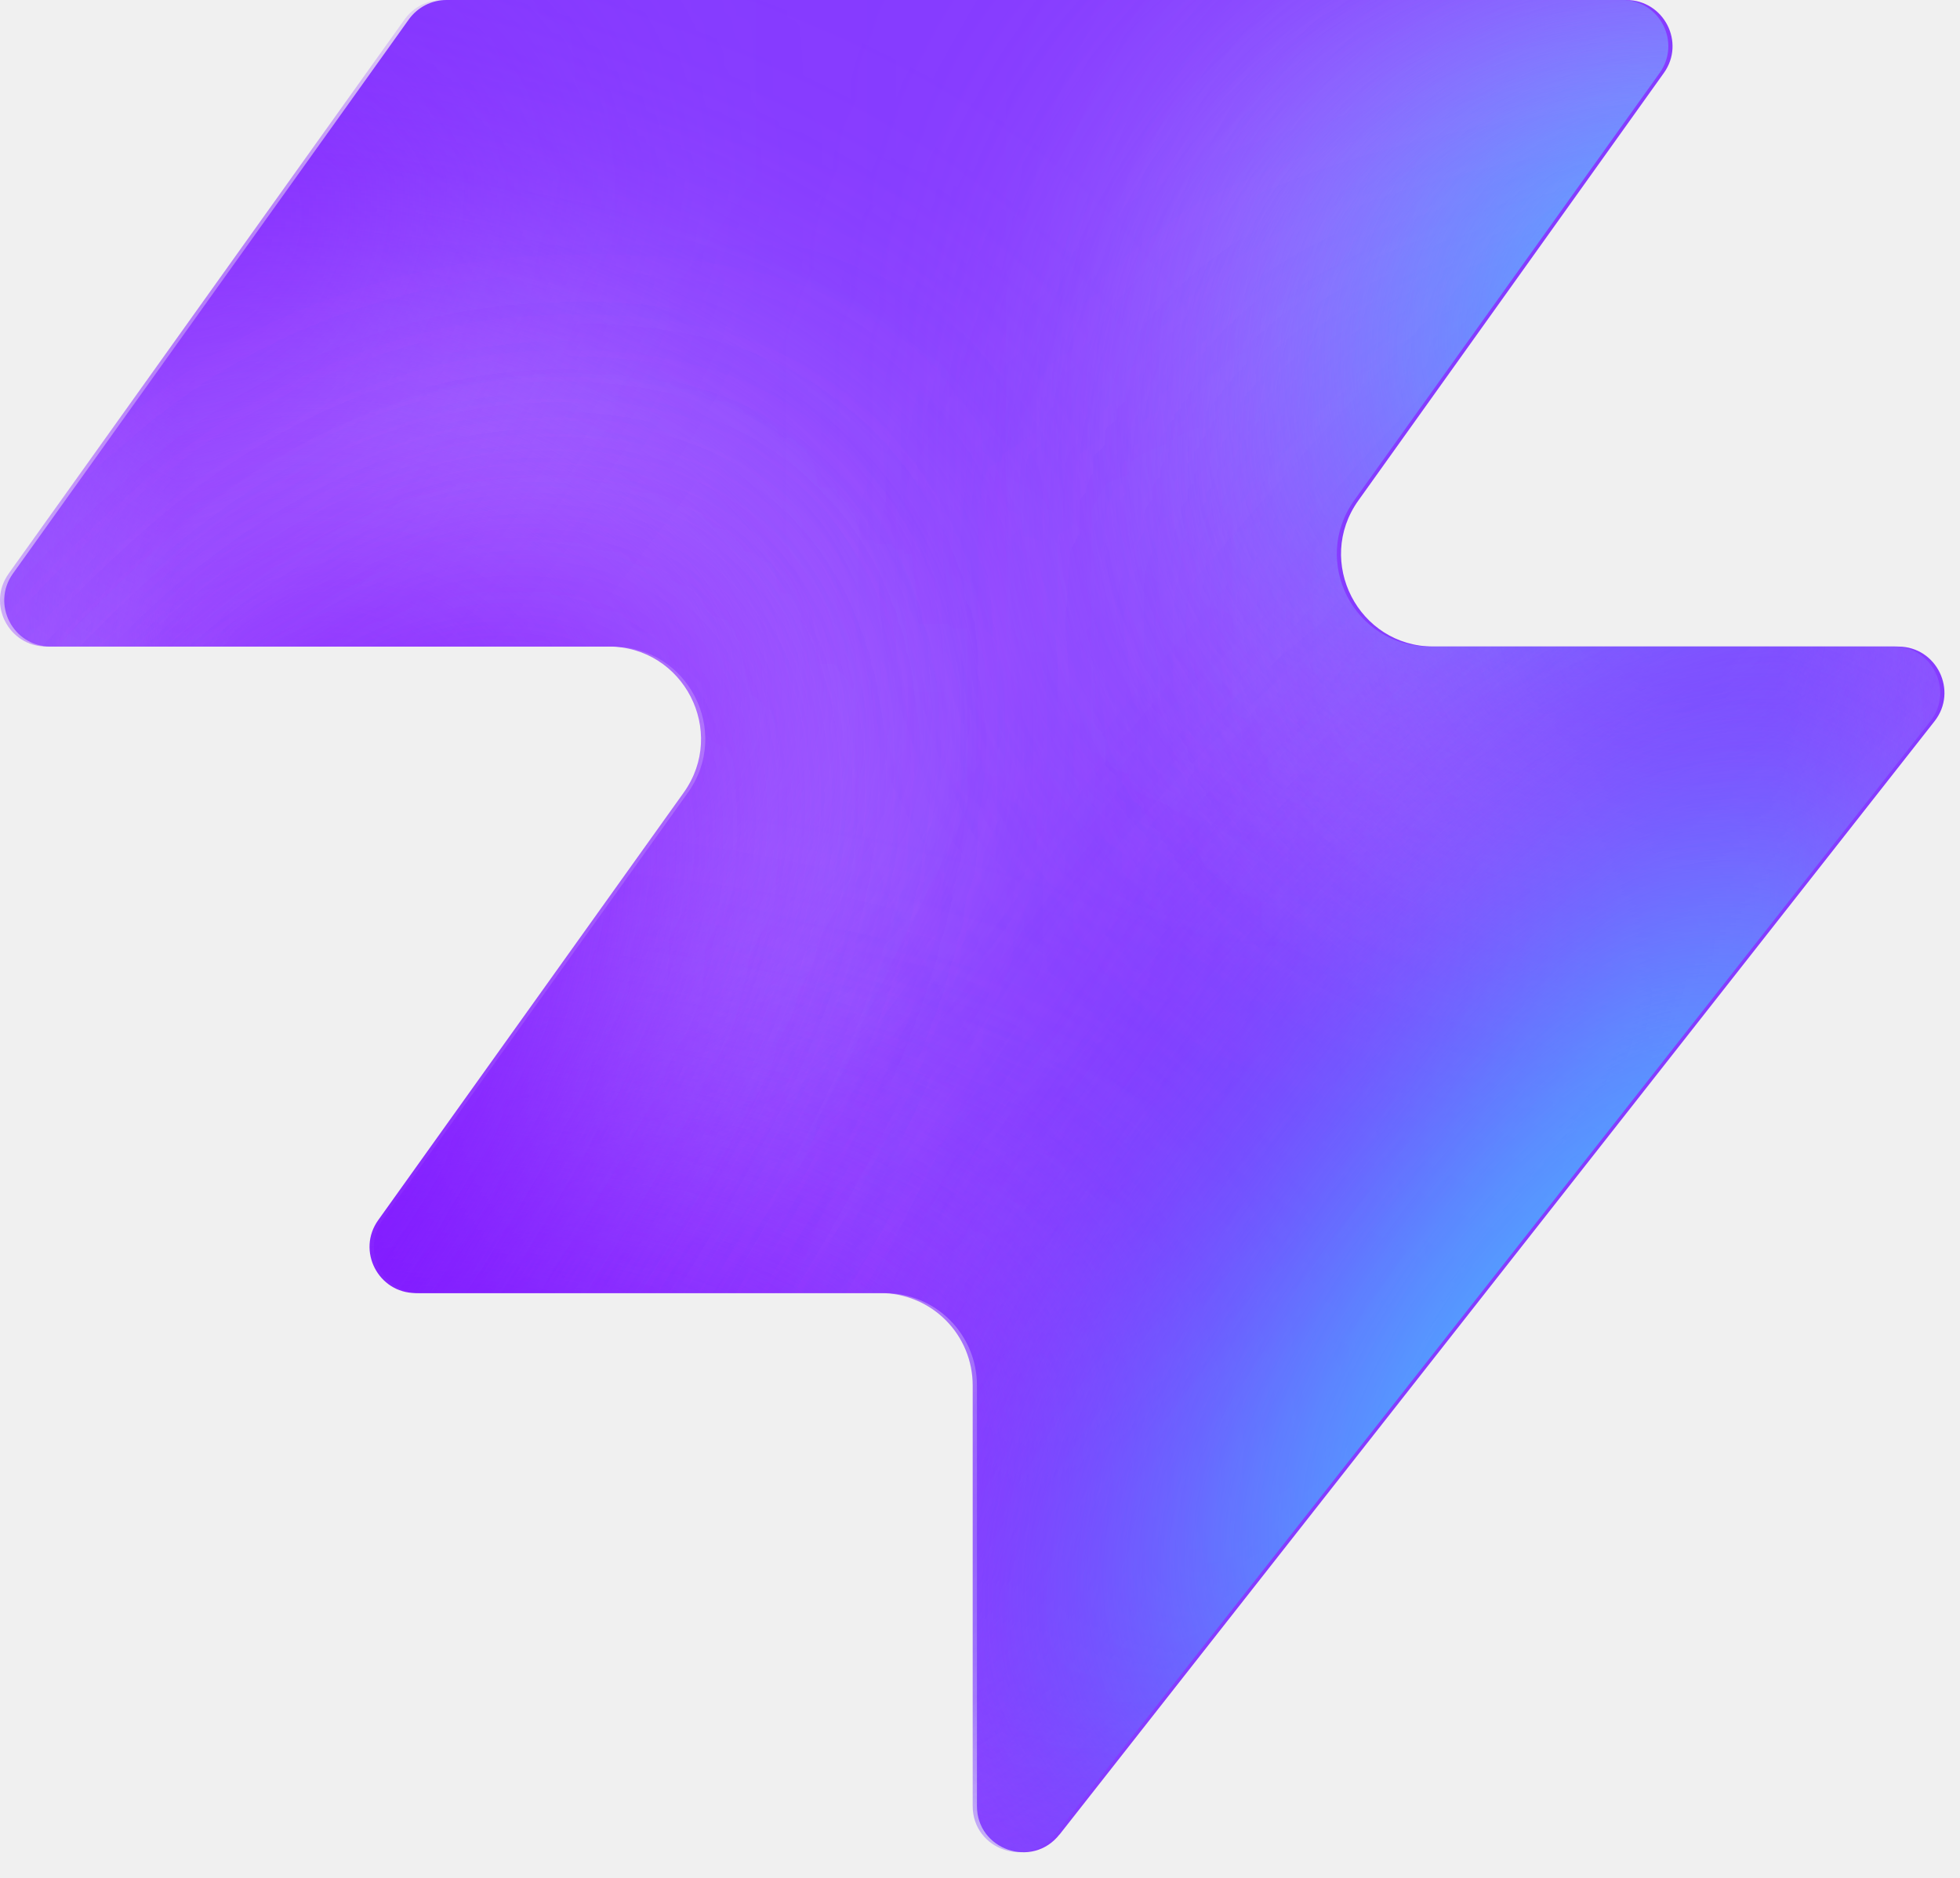
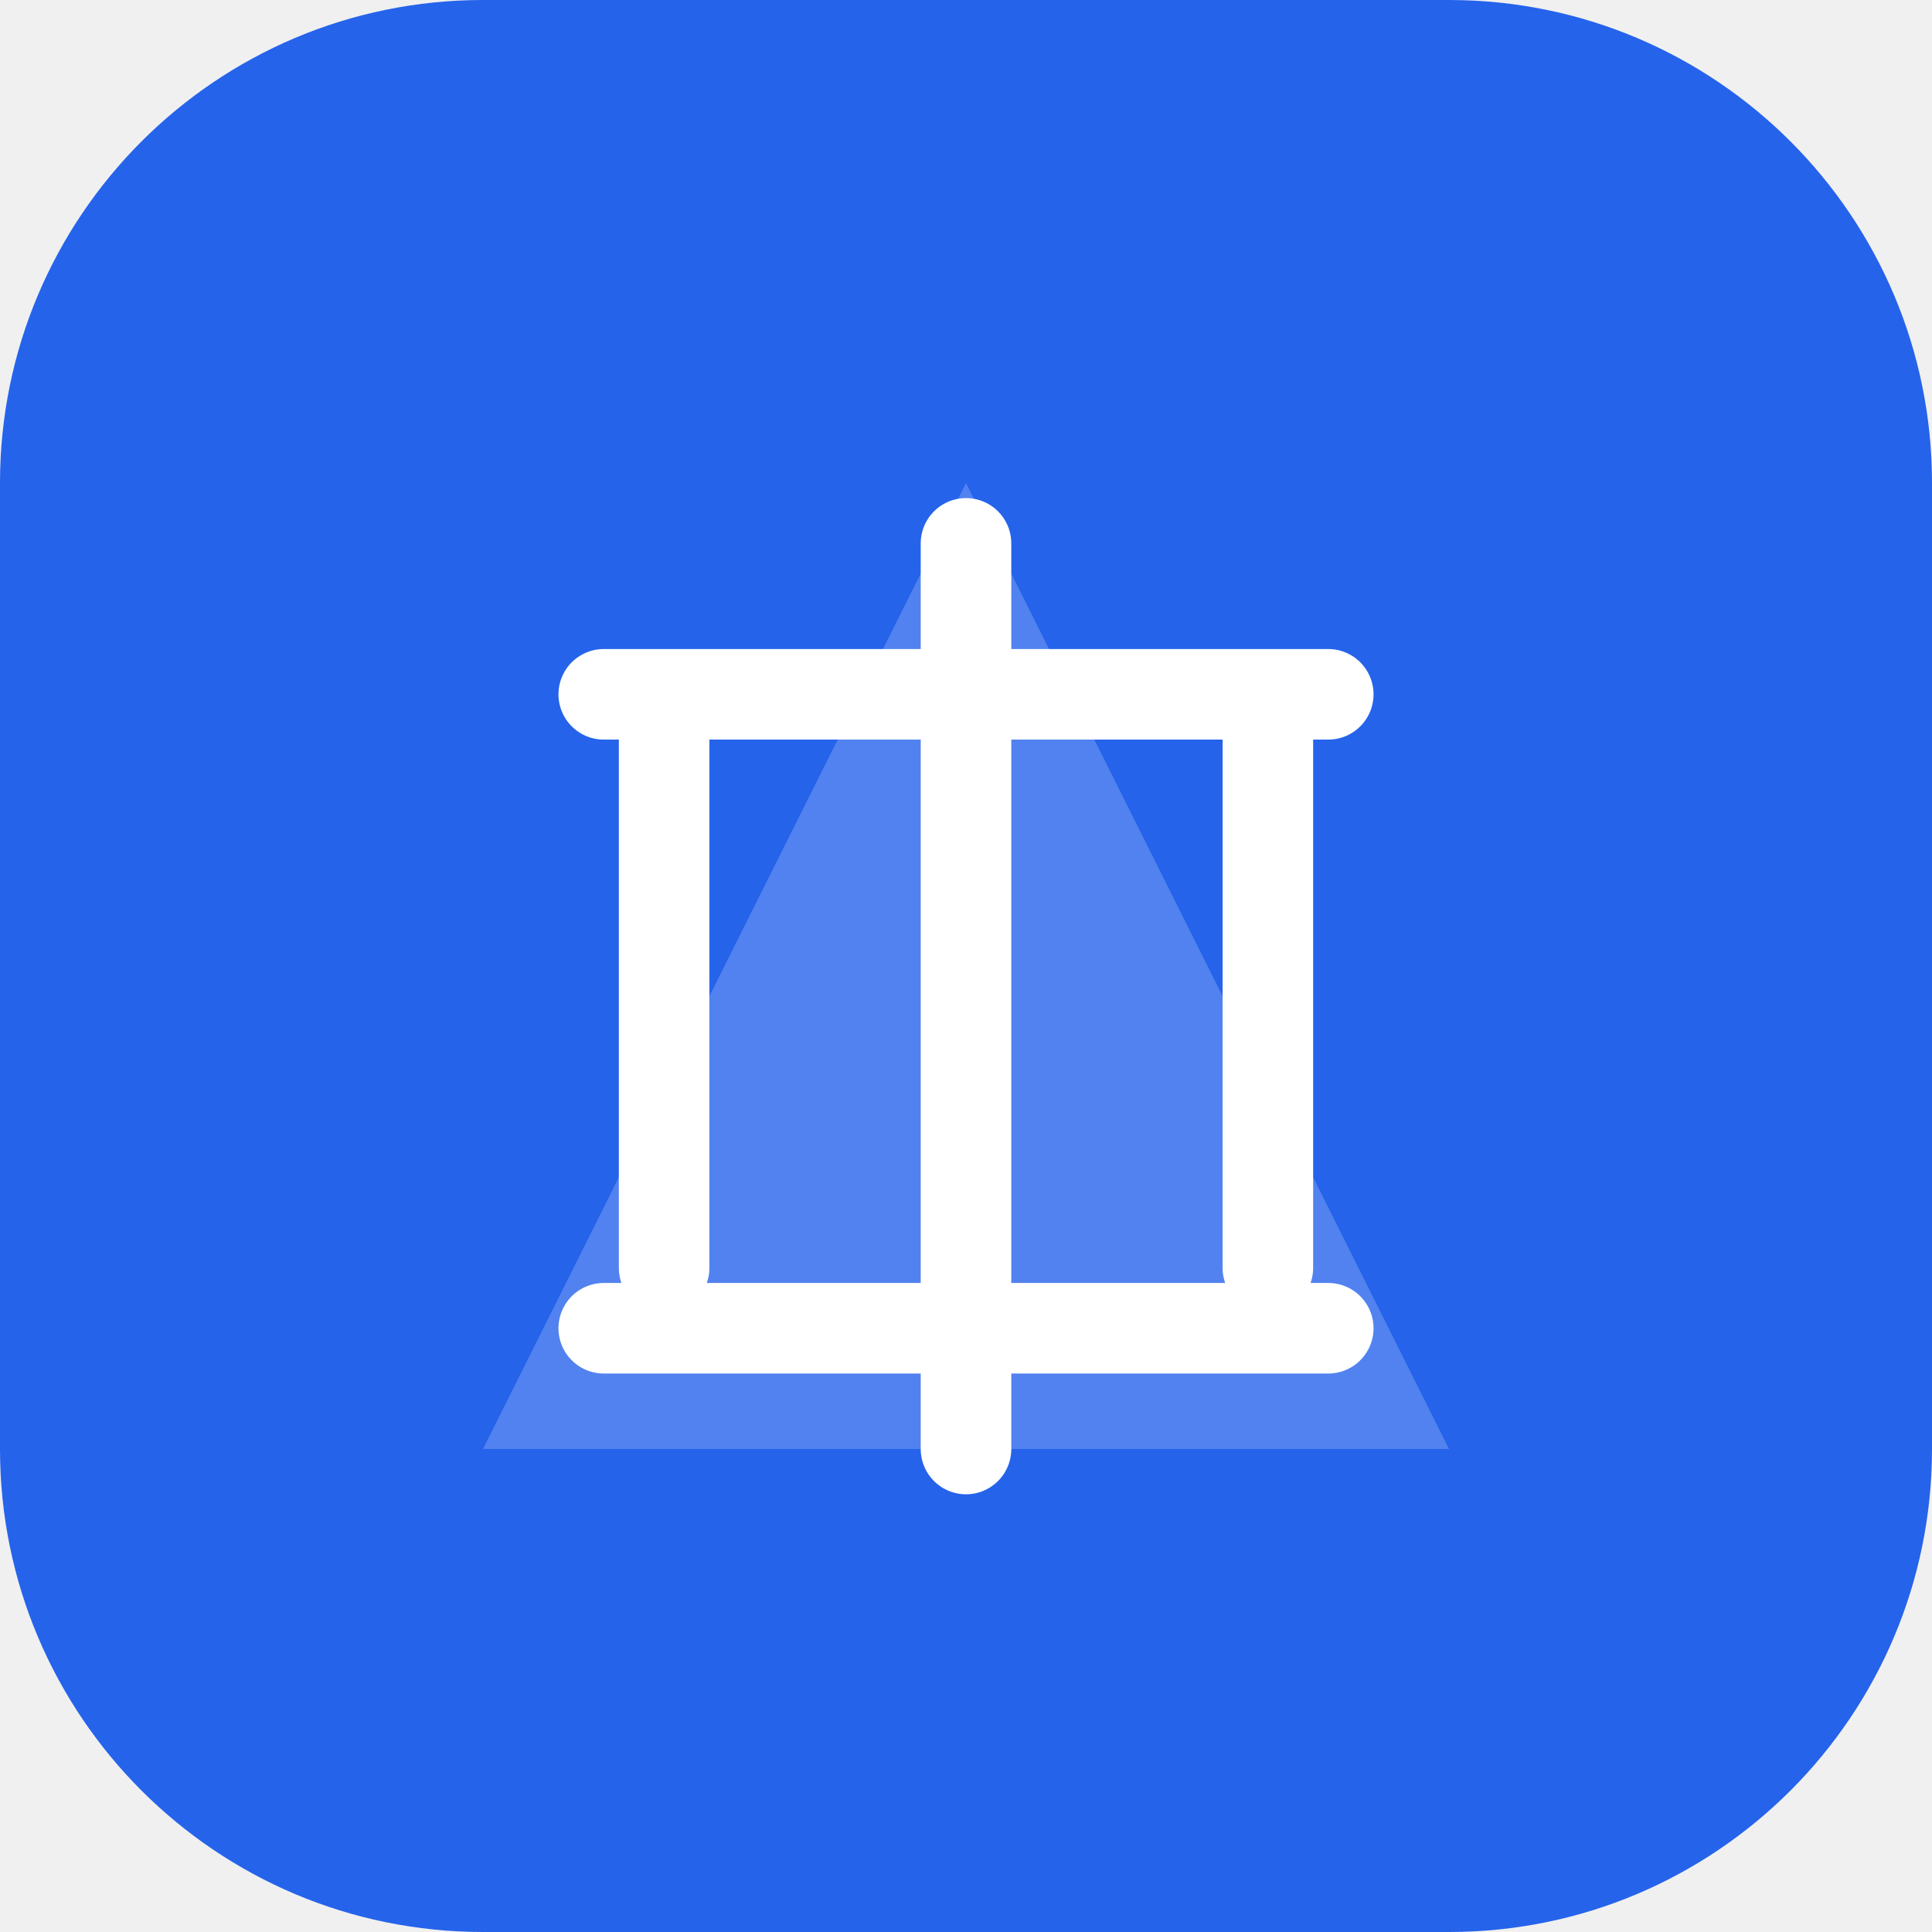
- <svg xmlns="http://www.w3.org/2000/svg" width="48" height="46" fill="none" viewBox="0 0 48 46">
-   <path fill="#863bff" d="M25.946 44.938c-.664.845-2.021.375-2.021-.698V33.937a2.26 2.26 0 0 0-2.262-2.262H10.287c-.92 0-1.456-1.04-.92-1.788l7.48-10.471c1.07-1.497 0-3.578-1.842-3.578H1.237c-.92 0-1.456-1.04-.92-1.788L10.013.474c.214-.297.556-.474.92-.474h28.894c.92 0 1.456 1.04.92 1.788l-7.48 10.471c-1.07 1.498 0 3.579 1.842 3.579h11.377c.943 0 1.473 1.088.89 1.83L25.947 44.94z" style="fill:#863bff;fill:color(display-p3 .525 .23 1);fill-opacity:1" />
-   <mask id="a" width="48" height="46" x="0" y="0" maskUnits="userSpaceOnUse" style="mask-type:alpha">
-     <path fill="#000" d="M25.842 44.938c-.664.844-2.021.375-2.021-.698V33.937a2.26 2.26 0 0 0-2.262-2.262H10.183c-.92 0-1.456-1.04-.92-1.788l7.48-10.471c1.07-1.498 0-3.579-1.842-3.579H1.133c-.92 0-1.456-1.04-.92-1.787L9.91.473c.214-.297.556-.474.92-.474h28.894c.92 0 1.456 1.04.92 1.788l-7.48 10.471c-1.07 1.498 0 3.578 1.842 3.578h11.377c.943 0 1.473 1.088.89 1.832L25.843 44.94z" style="fill:#000;fill-opacity:1" />
-   </mask>
-   <g mask="url(#a)">
-     <g filter="url(#b)">
-       <ellipse cx="5.508" cy="14.704" fill="#ede6ff" rx="5.508" ry="14.704" style="fill:#ede6ff;fill:color(display-p3 .927 .903 1);fill-opacity:1" transform="matrix(.00324 1 1 -.00324 -4.47 31.516)" />
-     </g>
-     <g filter="url(#c)">
-       <ellipse cx="10.399" cy="29.851" fill="#ede6ff" rx="10.399" ry="29.851" style="fill:#ede6ff;fill:color(display-p3 .927 .903 1);fill-opacity:1" transform="matrix(.00324 1 1 -.00324 -39.328 7.883)" />
-     </g>
-     <g filter="url(#d)">
-       <ellipse cx="5.508" cy="30.487" fill="#7e14ff" rx="5.508" ry="30.487" style="fill:#7e14ff;fill:color(display-p3 .492 .077 1);fill-opacity:1" transform="rotate(89.814 -25.913 -14.639)scale(1 -1)" />
-     </g>
-     <g filter="url(#e)">
-       <ellipse cx="5.508" cy="30.599" fill="#7e14ff" rx="5.508" ry="30.599" style="fill:#7e14ff;fill:color(display-p3 .492 .077 1);fill-opacity:1" transform="rotate(89.814 -32.644 -3.334)scale(1 -1)" />
-     </g>
-     <g filter="url(#f)">
-       <ellipse cx="5.508" cy="30.599" fill="#7e14ff" rx="5.508" ry="30.599" style="fill:#7e14ff;fill:color(display-p3 .492 .077 1);fill-opacity:1" transform="matrix(.00324 1 1 -.00324 -34.34 30.47)" />
-     </g>
-     <g filter="url(#g)">
-       <ellipse cx="14.072" cy="22.078" fill="#ede6ff" rx="14.072" ry="22.078" style="fill:#ede6ff;fill:color(display-p3 .927 .903 1);fill-opacity:1" transform="rotate(93.35 24.506 48.493)scale(-1 1)" />
-     </g>
-     <g filter="url(#h)">
-       <ellipse cx="3.47" cy="21.501" fill="#7e14ff" rx="3.47" ry="21.501" style="fill:#7e14ff;fill:color(display-p3 .492 .077 1);fill-opacity:1" transform="rotate(89.009 28.708 47.59)scale(-1 1)" />
-     </g>
-     <g filter="url(#i)">
-       <ellipse cx="3.47" cy="21.501" fill="#7e14ff" rx="3.47" ry="21.501" style="fill:#7e14ff;fill:color(display-p3 .492 .077 1);fill-opacity:1" transform="rotate(89.009 28.708 47.59)scale(-1 1)" />
-     </g>
-     <g filter="url(#j)">
-       <ellipse cx=".387" cy="8.972" fill="#7e14ff" rx="4.407" ry="29.108" style="fill:#7e14ff;fill:color(display-p3 .492 .077 1);fill-opacity:1" transform="rotate(39.51 .387 8.972)" />
-     </g>
-     <g filter="url(#k)">
-       <ellipse cx="47.523" cy="-6.092" fill="#7e14ff" rx="4.407" ry="29.108" style="fill:#7e14ff;fill:color(display-p3 .492 .077 1);fill-opacity:1" transform="rotate(37.892 47.523 -6.092)" />
-     </g>
-     <g filter="url(#l)">
-       <ellipse cx="41.412" cy="6.333" fill="#47bfff" rx="5.971" ry="9.665" style="fill:#47bfff;fill:color(display-p3 .28 .748 1);fill-opacity:1" transform="rotate(37.892 41.412 6.333)" />
-     </g>
-     <g filter="url(#m)">
-       <ellipse cx="-1.879" cy="38.332" fill="#7e14ff" rx="4.407" ry="29.108" style="fill:#7e14ff;fill:color(display-p3 .492 .077 1);fill-opacity:1" transform="rotate(37.892 -1.88 38.332)" />
-     </g>
-     <g filter="url(#n)">
-       <ellipse cx="-1.879" cy="38.332" fill="#7e14ff" rx="4.407" ry="29.108" style="fill:#7e14ff;fill:color(display-p3 .492 .077 1);fill-opacity:1" transform="rotate(37.892 -1.88 38.332)" />
-     </g>
-     <g filter="url(#o)">
-       <ellipse cx="35.651" cy="29.907" fill="#7e14ff" rx="4.407" ry="29.108" style="fill:#7e14ff;fill:color(display-p3 .492 .077 1);fill-opacity:1" transform="rotate(37.892 35.651 29.907)" />
-     </g>
-     <g filter="url(#p)">
-       <ellipse cx="38.418" cy="32.4" fill="#47bfff" rx="5.971" ry="15.297" style="fill:#47bfff;fill:color(display-p3 .28 .748 1);fill-opacity:1" transform="rotate(37.892 38.418 32.4)" />
-     </g>
-   </g>
-   <defs>
-     <filter id="b" width="60.045" height="41.654" x="-19.77" y="16.149" color-interpolation-filters="sRGB" filterUnits="userSpaceOnUse">
-       <feFlood flood-opacity="0" result="BackgroundImageFix" />
-       <feBlend in="SourceGraphic" in2="BackgroundImageFix" result="shape" />
-       <feGaussianBlur result="effect1_foregroundBlur_2002_17158" stdDeviation="7.659" />
-     </filter>
-     <filter id="c" width="90.34" height="51.437" x="-54.613" y="-7.533" color-interpolation-filters="sRGB" filterUnits="userSpaceOnUse">
-       <feFlood flood-opacity="0" result="BackgroundImageFix" />
-       <feBlend in="SourceGraphic" in2="BackgroundImageFix" result="shape" />
-       <feGaussianBlur result="effect1_foregroundBlur_2002_17158" stdDeviation="7.659" />
-     </filter>
-     <filter id="d" width="79.355" height="29.4" x="-49.64" y="2.03" color-interpolation-filters="sRGB" filterUnits="userSpaceOnUse">
-       <feFlood flood-opacity="0" result="BackgroundImageFix" />
-       <feBlend in="SourceGraphic" in2="BackgroundImageFix" result="shape" />
-       <feGaussianBlur result="effect1_foregroundBlur_2002_17158" stdDeviation="4.596" />
-     </filter>
-     <filter id="e" width="79.579" height="29.4" x="-45.045" y="20.029" color-interpolation-filters="sRGB" filterUnits="userSpaceOnUse">
-       <feFlood flood-opacity="0" result="BackgroundImageFix" />
-       <feBlend in="SourceGraphic" in2="BackgroundImageFix" result="shape" />
-       <feGaussianBlur result="effect1_foregroundBlur_2002_17158" stdDeviation="4.596" />
-     </filter>
-     <filter id="f" width="79.579" height="29.4" x="-43.513" y="21.178" color-interpolation-filters="sRGB" filterUnits="userSpaceOnUse">
-       <feFlood flood-opacity="0" result="BackgroundImageFix" />
-       <feBlend in="SourceGraphic" in2="BackgroundImageFix" result="shape" />
-       <feGaussianBlur result="effect1_foregroundBlur_2002_17158" stdDeviation="4.596" />
-     </filter>
-     <filter id="g" width="74.749" height="58.852" x="15.756" y="-17.901" color-interpolation-filters="sRGB" filterUnits="userSpaceOnUse">
-       <feFlood flood-opacity="0" result="BackgroundImageFix" />
-       <feBlend in="SourceGraphic" in2="BackgroundImageFix" result="shape" />
-       <feGaussianBlur result="effect1_foregroundBlur_2002_17158" stdDeviation="7.659" />
-     </filter>
-     <filter id="h" width="61.377" height="25.362" x="23.548" y="2.284" color-interpolation-filters="sRGB" filterUnits="userSpaceOnUse">
-       <feFlood flood-opacity="0" result="BackgroundImageFix" />
-       <feBlend in="SourceGraphic" in2="BackgroundImageFix" result="shape" />
-       <feGaussianBlur result="effect1_foregroundBlur_2002_17158" stdDeviation="4.596" />
-     </filter>
-     <filter id="i" width="61.377" height="25.362" x="23.548" y="2.284" color-interpolation-filters="sRGB" filterUnits="userSpaceOnUse">
-       <feFlood flood-opacity="0" result="BackgroundImageFix" />
-       <feBlend in="SourceGraphic" in2="BackgroundImageFix" result="shape" />
-       <feGaussianBlur result="effect1_foregroundBlur_2002_17158" stdDeviation="4.596" />
-     </filter>
-     <filter id="j" width="56.045" height="63.649" x="-27.636" y="-22.853" color-interpolation-filters="sRGB" filterUnits="userSpaceOnUse">
-       <feFlood flood-opacity="0" result="BackgroundImageFix" />
-       <feBlend in="SourceGraphic" in2="BackgroundImageFix" result="shape" />
-       <feGaussianBlur result="effect1_foregroundBlur_2002_17158" stdDeviation="4.596" />
-     </filter>
-     <filter id="k" width="54.814" height="64.646" x="20.116" y="-38.415" color-interpolation-filters="sRGB" filterUnits="userSpaceOnUse">
-       <feFlood flood-opacity="0" result="BackgroundImageFix" />
-       <feBlend in="SourceGraphic" in2="BackgroundImageFix" result="shape" />
-       <feGaussianBlur result="effect1_foregroundBlur_2002_17158" stdDeviation="4.596" />
-     </filter>
-     <filter id="l" width="33.541" height="35.313" x="24.641" y="-11.323" color-interpolation-filters="sRGB" filterUnits="userSpaceOnUse">
-       <feFlood flood-opacity="0" result="BackgroundImageFix" />
-       <feBlend in="SourceGraphic" in2="BackgroundImageFix" result="shape" />
-       <feGaussianBlur result="effect1_foregroundBlur_2002_17158" stdDeviation="4.596" />
-     </filter>
-     <filter id="m" width="54.814" height="64.646" x="-29.286" y="6.009" color-interpolation-filters="sRGB" filterUnits="userSpaceOnUse">
-       <feFlood flood-opacity="0" result="BackgroundImageFix" />
-       <feBlend in="SourceGraphic" in2="BackgroundImageFix" result="shape" />
-       <feGaussianBlur result="effect1_foregroundBlur_2002_17158" stdDeviation="4.596" />
-     </filter>
-     <filter id="n" width="54.814" height="64.646" x="-29.286" y="6.009" color-interpolation-filters="sRGB" filterUnits="userSpaceOnUse">
-       <feFlood flood-opacity="0" result="BackgroundImageFix" />
-       <feBlend in="SourceGraphic" in2="BackgroundImageFix" result="shape" />
-       <feGaussianBlur result="effect1_foregroundBlur_2002_17158" stdDeviation="4.596" />
-     </filter>
-     <filter id="o" width="54.814" height="64.646" x="8.244" y="-2.416" color-interpolation-filters="sRGB" filterUnits="userSpaceOnUse">
-       <feFlood flood-opacity="0" result="BackgroundImageFix" />
-       <feBlend in="SourceGraphic" in2="BackgroundImageFix" result="shape" />
-       <feGaussianBlur result="effect1_foregroundBlur_2002_17158" stdDeviation="4.596" />
-     </filter>
-     <filter id="p" width="39.409" height="43.623" x="18.713" y="10.588" color-interpolation-filters="sRGB" filterUnits="userSpaceOnUse">
-       <feFlood flood-opacity="0" result="BackgroundImageFix" />
-       <feBlend in="SourceGraphic" in2="BackgroundImageFix" result="shape" />
-       <feGaussianBlur result="effect1_foregroundBlur_2002_17158" stdDeviation="4.596" />
-     </filter>
-   </defs>
+ <svg xmlns="http://www.w3.org/2000/svg" width="64" height="64" viewBox="0 0 64 64" fill="none">
+   <rect width="64" height="64" rx="16" fill="#2563EB" />
+   <path d="M16 48L32 16L48 48H16Z" fill="white" fill-opacity="0.2" />
+   <path d="M22 42V24M42 42V24M20 23H44M20 44H44M32 18V48" stroke="white" stroke-width="3" stroke-linecap="round" />
</svg>
